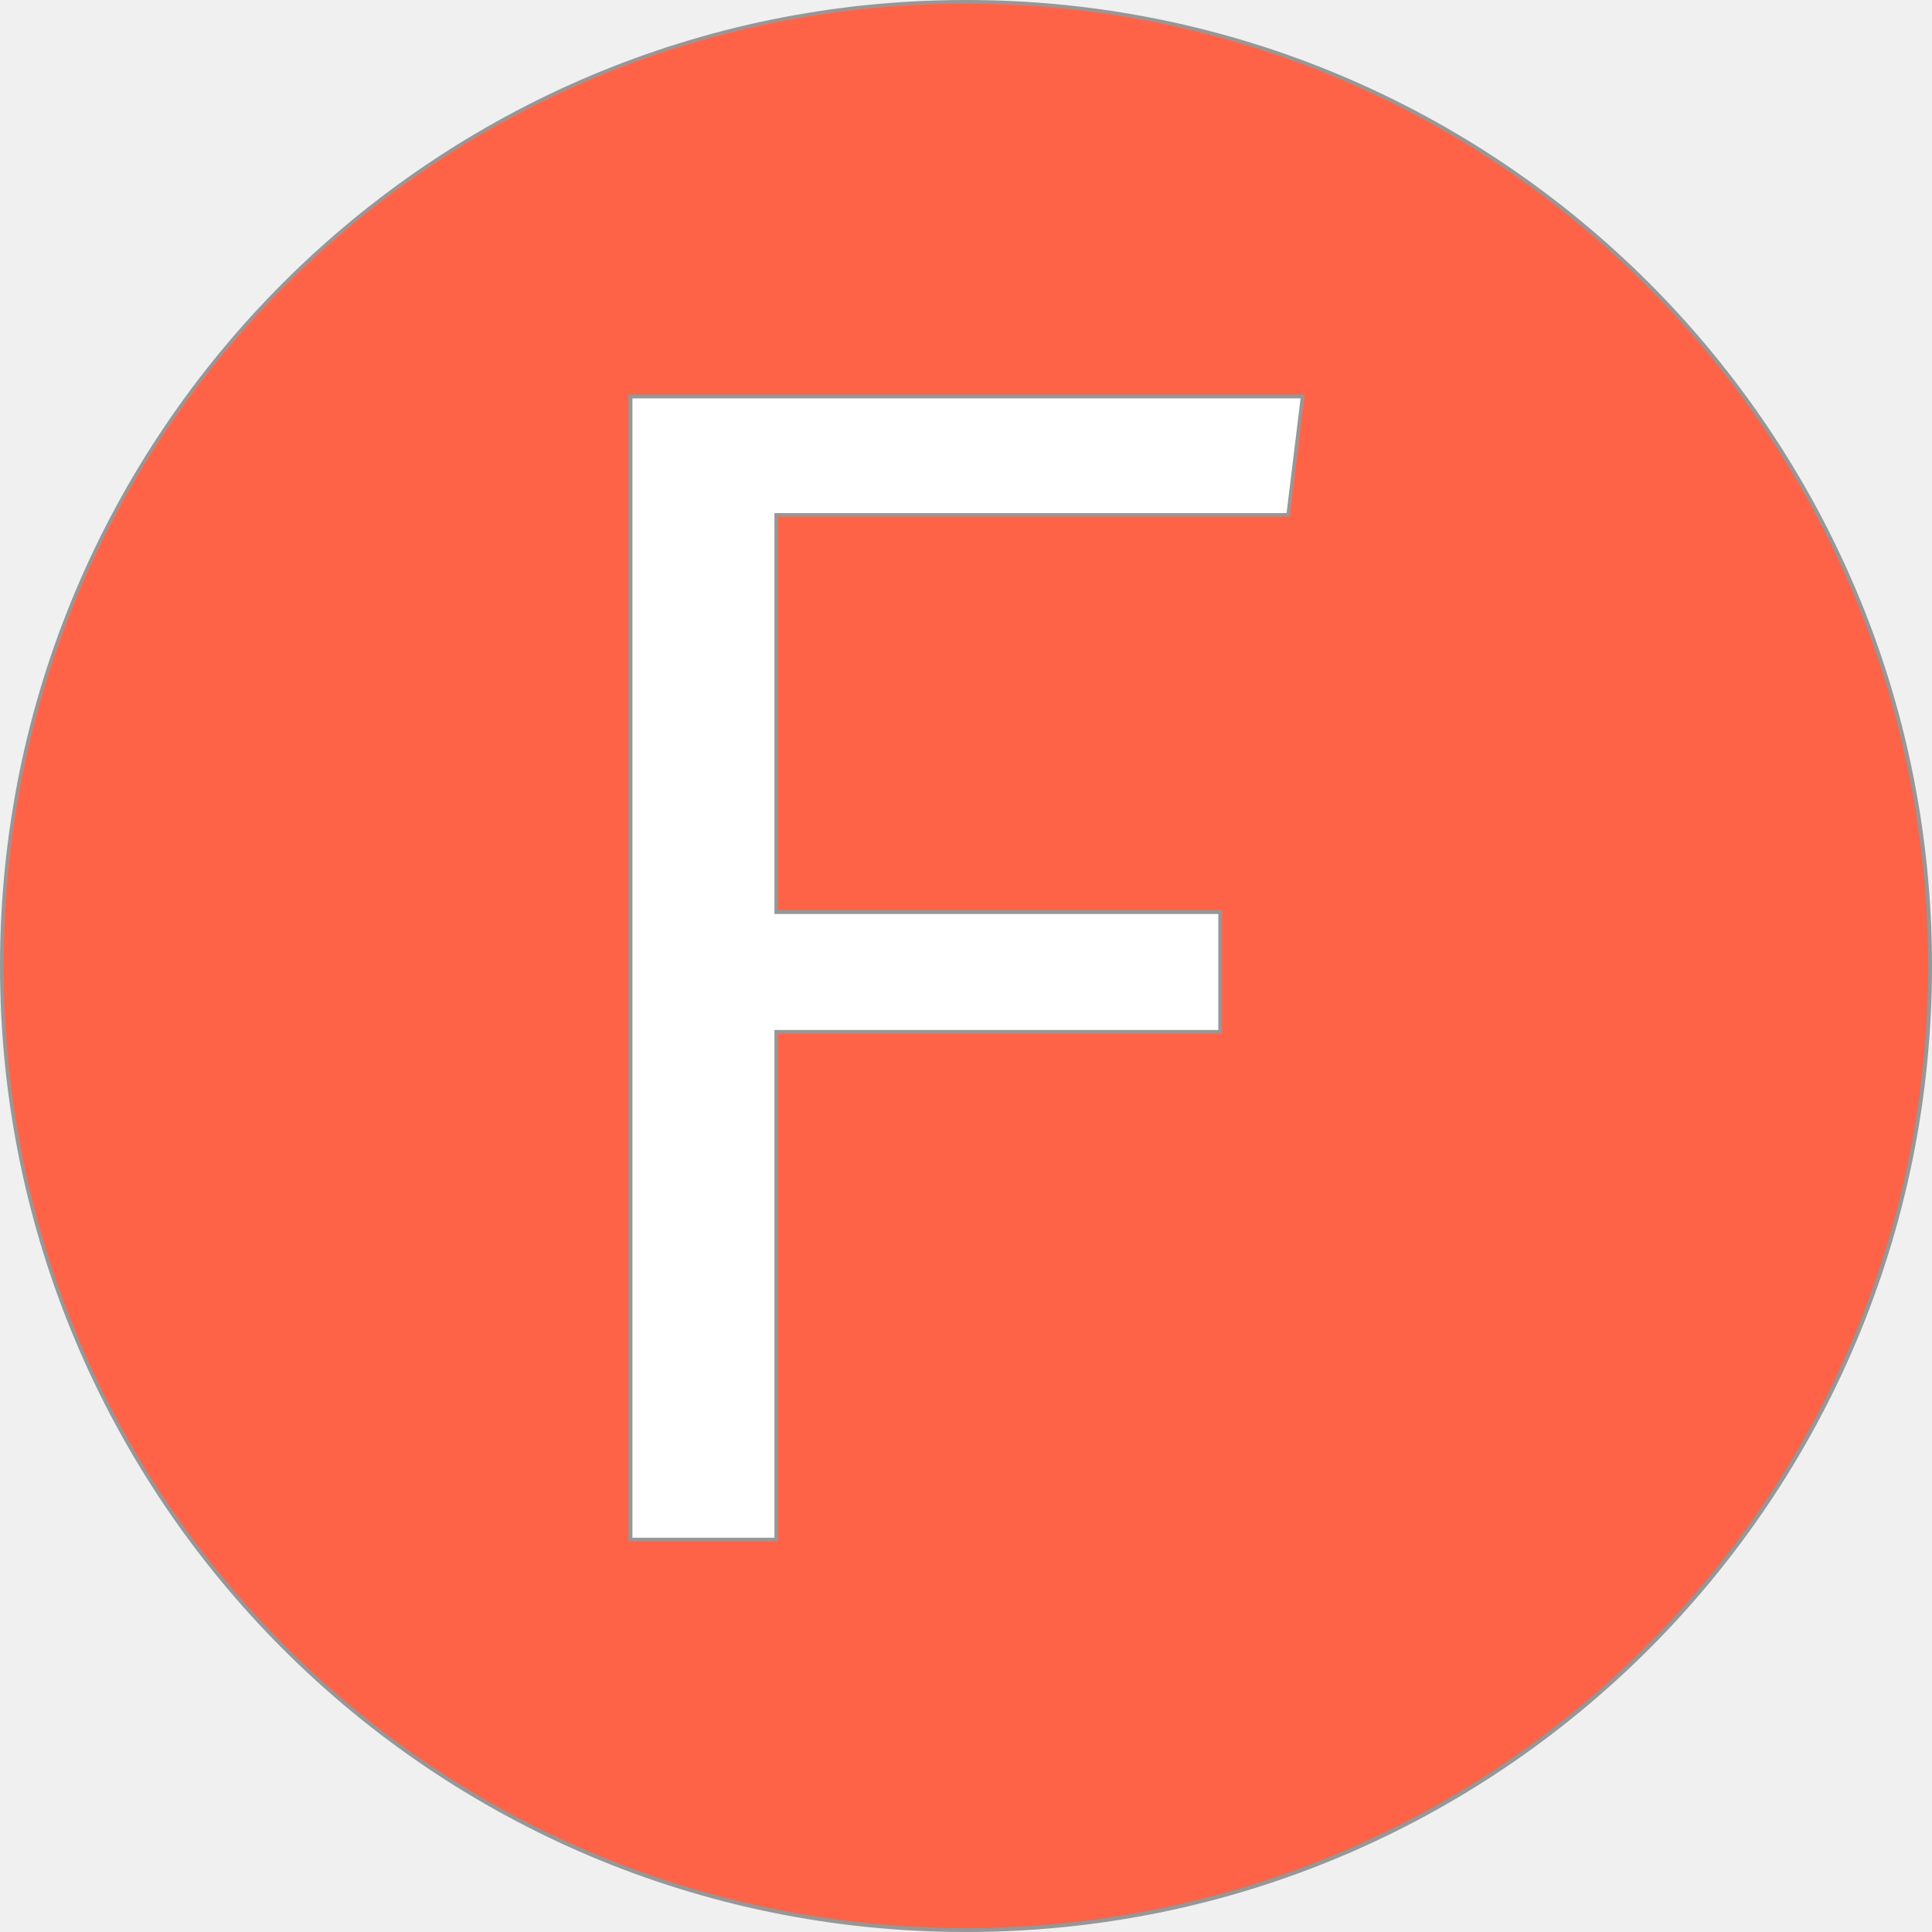
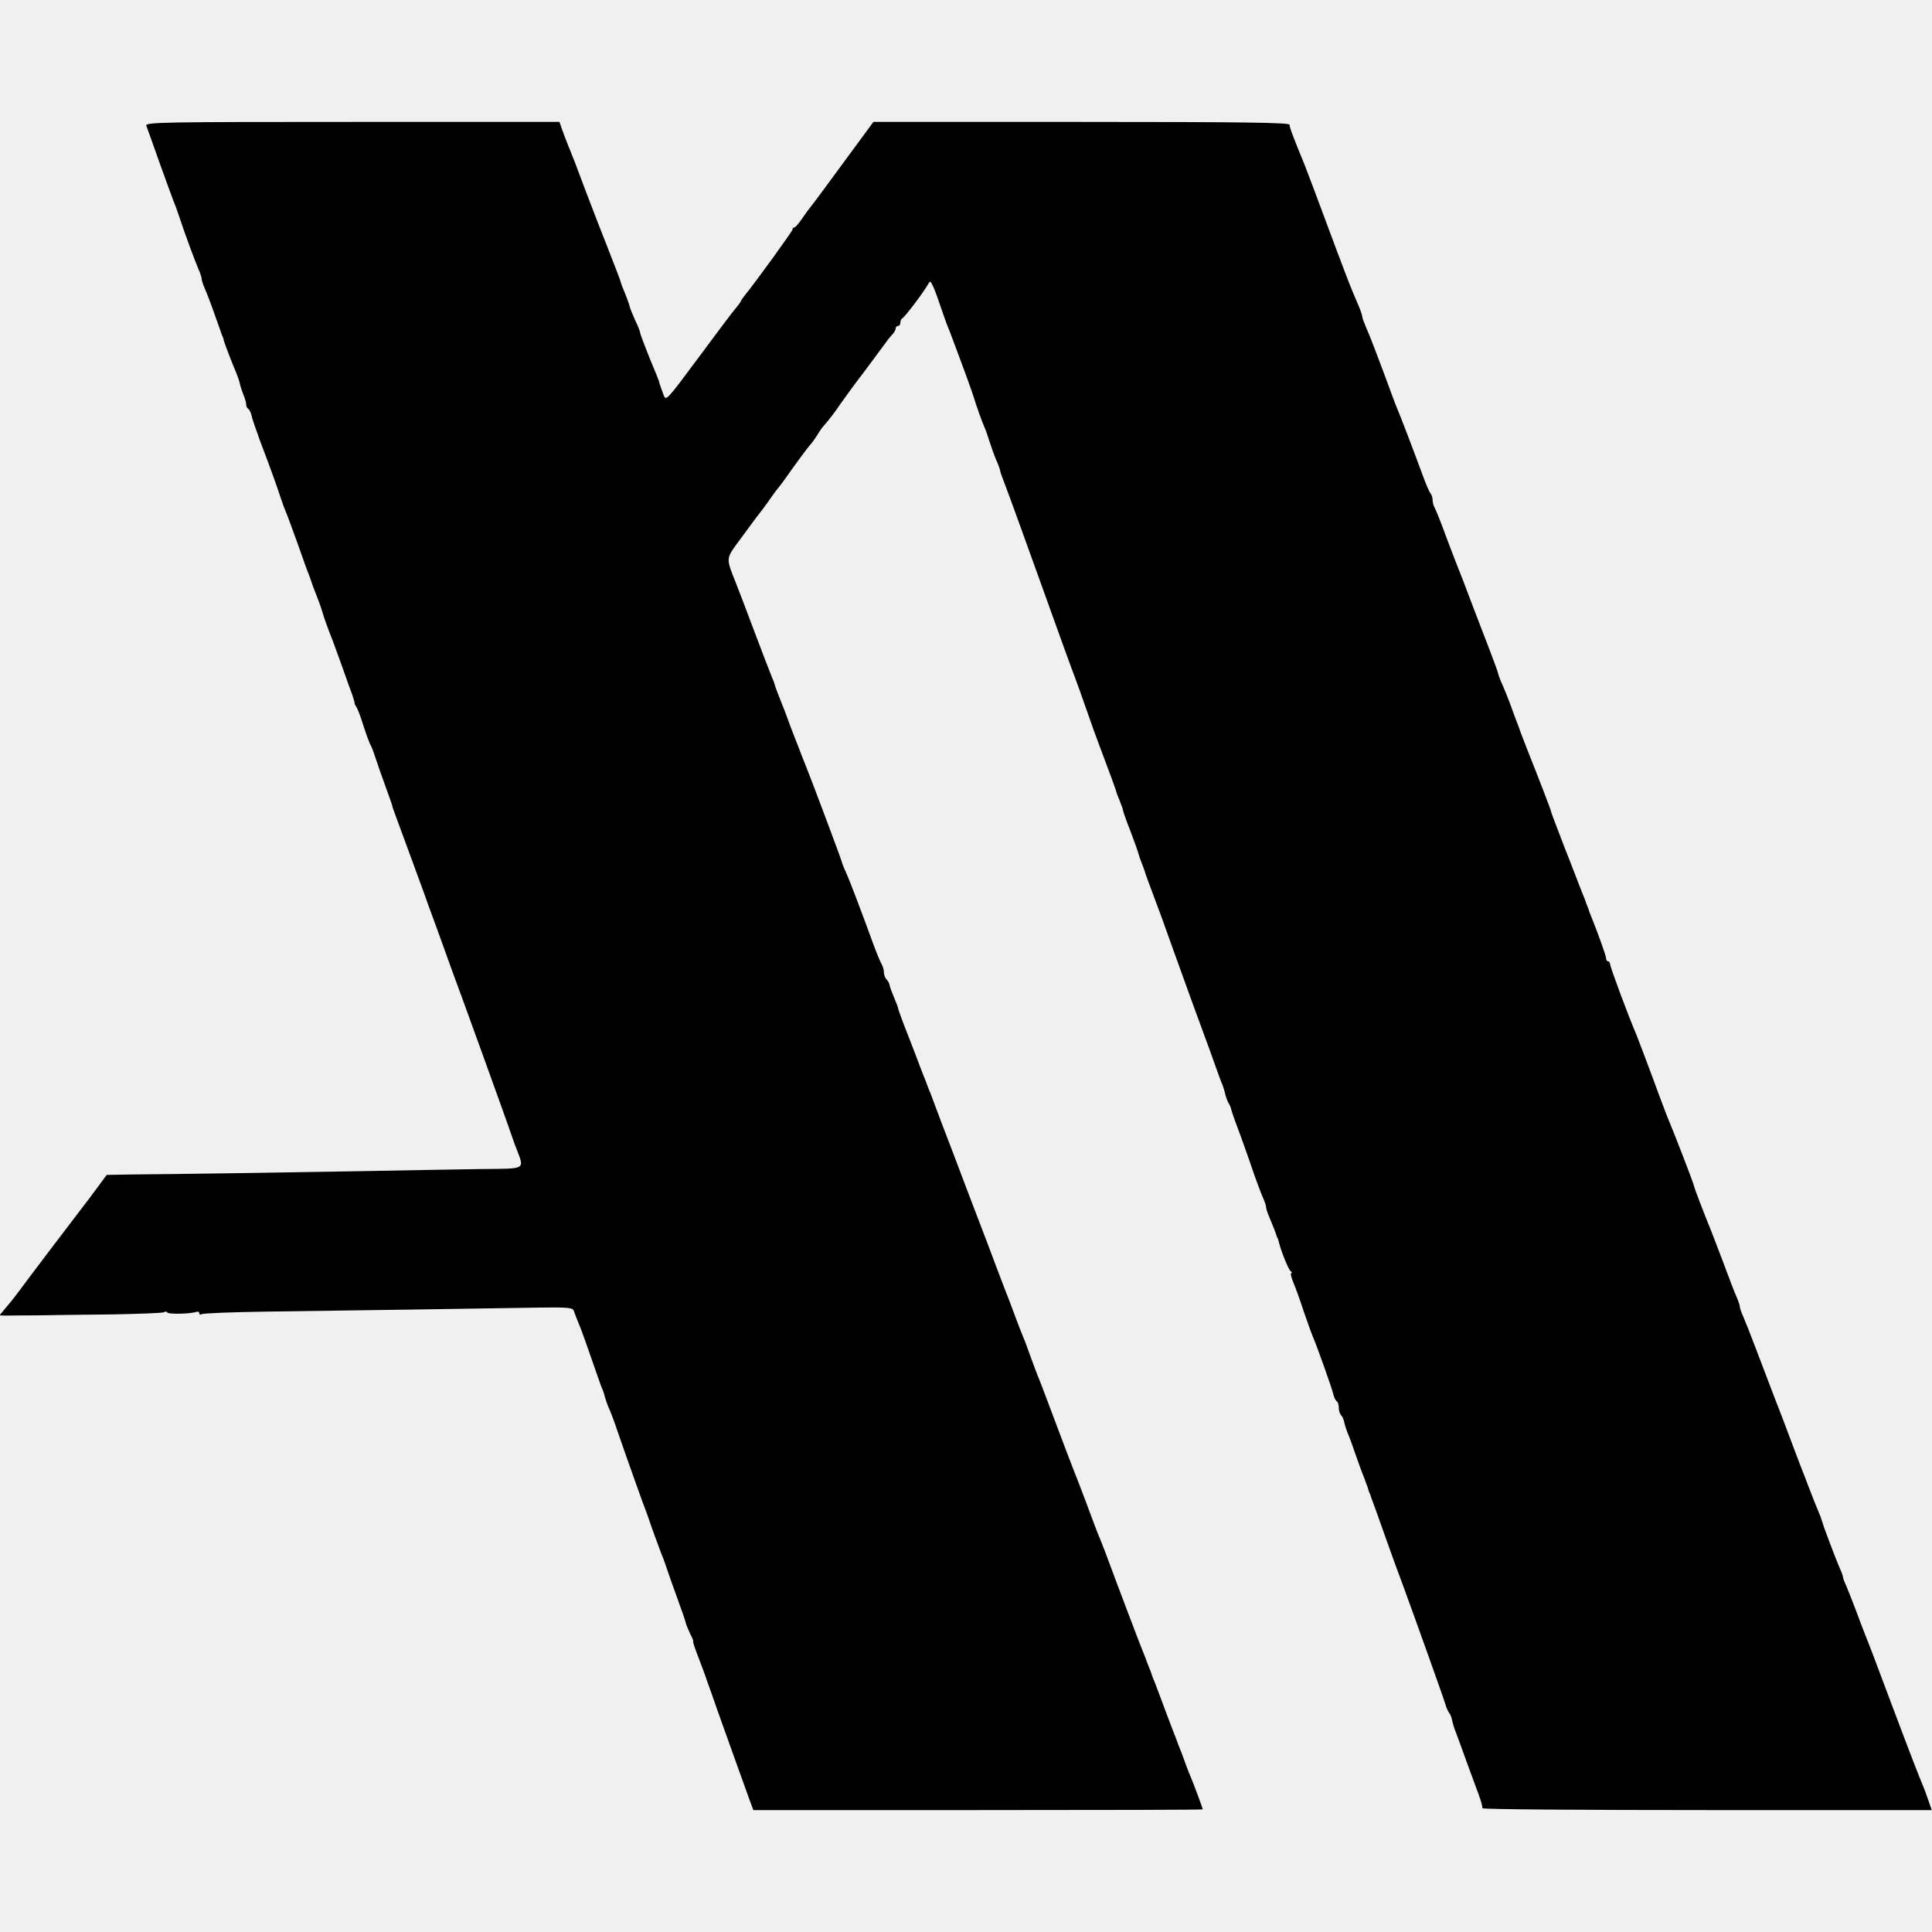
- <svg xmlns="http://www.w3.org/2000/svg" width="512px" height="512px" viewBox="0 0 512 512" version="1.1">
-   <g id="Page-1" stroke="none" stroke-width="1" fill="none" fill-rule="evenodd">
-     <g id="Group" stroke="#979797">
-       <circle id="Oval" fill="#FF6347" cx="256" cy="256" r="255.5" />
-       <polygon id="Path" fill="#FFFFFF" points="167.099 408.013 167.099 105.084 345.229 105.084 341.398 136.467 205.73 136.467 205.73 241.723 323.369 241.723 323.369 273.455 205.73 273.455 205.73 408.013" />
-     </g>
+ <svg xmlns="http://www.w3.org/2000/svg" version="1.0" width="824pt" height="824pt" viewBox="0 0 824 824" preserveAspectRatio="xMidYMid meet">
+   <g transform="translate(0,824) scale(0.1,-0.1)" fill="#000000" stroke="none">
+     <path d="M624 7704 c3 -9 29 -79 56 -157 28 -78 55 -151 59 -162 5 -11 16 -40 24 -65 27 -82 69 -194 83 -227 8 -17 14 -36 14 -42 0 -6 6 -25 14 -43 8 -18 27 -67 41 -108 15 -41 29 -82 32 -90 4 -8 7 -17 7 -20 2 -11 39 -107 52 -136 7 -17 15 -40 17 -50 2 -11 9 -32 15 -47 7 -16 12 -34 12 -42 0 -8 4 -16 9 -19 5 -3 11 -16 14 -28 2 -13 19 -61 36 -108 46 -121 70 -188 87 -240 8 -25 19 -54 24 -65 5 -11 27 -72 50 -135 22 -63 43 -122 47 -130 3 -8 7 -19 9 -25 1 -5 12 -35 24 -65 12 -30 23 -62 25 -70 3 -14 26 -78 45 -125 4 -11 22 -60 40 -110 17 -49 36 -102 42 -117 5 -15 10 -31 10 -35 0 -4 3 -12 8 -18 4 -5 18 -41 30 -80 12 -38 26 -74 29 -80 4 -5 13 -28 20 -50 11 -34 24 -71 67 -190 4 -11 8 -24 9 -30 2 -5 26 -73 55 -150 28 -77 63 -171 77 -210 13 -38 31 -86 38 -105 7 -19 25 -69 40 -110 15 -41 35 -97 45 -125 31 -82 239 -657 251 -695 7 -19 15 -44 20 -55 36 -96 49 -89 -151 -91 -96 -2 -326 -5 -510 -9 -400 -7 -811 -13 -970 -14 l-115 -2 -42 -57 c-23 -31 -49 -66 -58 -77 -25 -32 -258 -339 -280 -370 -11 -15 -33 -43 -49 -61 l-28 -34 23 -1 c13 0 74 1 134 1 61 1 205 3 321 4 116 2 215 6 222 9 6 4 13 4 16 -1 5 -8 99 -6 124 3 6 2 12 0 12 -6 0 -6 5 -7 11 -4 5 4 130 9 277 11 307 4 925 13 1151 17 131 2 154 0 158 -13 3 -8 9 -25 14 -37 5 -13 13 -33 18 -45 5 -13 24 -66 42 -118 18 -52 37 -106 42 -120 6 -14 11 -27 12 -30 6 -25 18 -59 26 -75 5 -11 20 -51 33 -90 35 -102 115 -327 123 -345 3 -8 7 -19 9 -25 6 -20 46 -130 54 -150 5 -11 16 -40 24 -65 8 -25 29 -83 46 -130 17 -47 33 -92 35 -102 2 -9 11 -30 19 -47 9 -17 15 -31 12 -31 -2 0 9 -35 26 -77 16 -43 31 -82 32 -88 2 -5 6 -17 9 -25 3 -8 20 -55 37 -105 30 -85 104 -290 137 -382 l16 -43 958 0 c528 0 959 1 959 3 0 3 -39 109 -49 132 -5 11 -14 34 -20 50 -6 17 -16 44 -22 60 -7 17 -13 32 -14 35 -1 3 -5 14 -9 25 -5 11 -25 65 -46 120 -20 55 -41 109 -45 120 -5 11 -9 22 -10 25 -1 3 -5 13 -8 23 -4 9 -10 25 -14 35 -3 9 -7 19 -8 22 -1 3 -5 12 -8 20 -7 15 -117 305 -163 430 -14 36 -29 74 -34 85 -4 11 -25 65 -45 120 -21 55 -43 114 -50 130 -7 17 -43 111 -80 210 -37 99 -73 194 -80 210 -7 17 -20 53 -30 80 -10 28 -23 64 -30 80 -7 17 -23 57 -35 90 -12 33 -26 69 -30 80 -5 11 -27 70 -50 130 -23 61 -54 144 -70 185 -16 41 -52 136 -80 210 -28 74 -64 169 -80 210 -42 111 -43 115 -45 120 -1 3 -7 19 -14 35 -6 17 -20 53 -31 80 -10 28 -37 97 -59 154 -23 58 -41 108 -41 112 0 3 -8 24 -17 45 -9 22 -18 45 -19 53 -1 7 -7 18 -13 24 -6 6 -11 19 -11 29 0 10 -4 26 -10 36 -5 9 -21 46 -34 82 -50 137 -99 267 -117 307 -11 24 -19 45 -19 48 0 5 -132 357 -151 403 -5 12 -13 32 -18 45 -4 12 -13 33 -18 47 -6 14 -20 52 -33 85 -12 33 -25 69 -30 80 -14 34 -35 90 -36 95 0 3 -6 19 -13 35 -7 17 -40 102 -73 190 -33 88 -69 183 -80 210 -43 109 -44 100 22 189 33 45 63 86 67 91 18 22 49 64 63 85 8 12 22 30 30 40 8 10 22 28 30 40 35 50 91 126 103 140 8 8 23 29 33 45 10 17 23 35 29 41 22 25 42 51 75 99 19 27 41 56 47 65 12 15 106 141 141 189 9 13 23 30 30 37 6 7 12 17 12 23 0 6 5 11 10 11 6 0 10 6 10 14 0 8 4 16 8 18 9 3 90 110 108 142 11 19 12 19 21 0 6 -10 20 -48 32 -84 12 -36 26 -74 30 -85 5 -11 18 -45 29 -75 11 -30 35 -93 52 -140 17 -47 33 -92 35 -100 7 -25 35 -104 45 -125 5 -11 14 -38 21 -60 7 -22 19 -56 27 -75 9 -19 17 -41 18 -49 1 -7 12 -36 23 -65 11 -28 79 -215 151 -416 72 -201 137 -381 145 -400 7 -19 30 -82 50 -140 20 -58 43 -122 51 -142 41 -109 76 -203 75 -205 0 -2 6 -18 14 -37 8 -20 15 -39 15 -43 0 -4 14 -44 31 -87 17 -44 32 -87 34 -95 2 -9 9 -29 16 -46 6 -16 13 -34 14 -40 2 -5 16 -46 33 -90 17 -44 54 -145 82 -225 58 -162 113 -313 160 -440 17 -47 32 -89 34 -95 2 -5 8 -23 14 -38 7 -15 15 -40 18 -55 4 -15 10 -31 14 -37 4 -5 10 -19 12 -30 3 -11 22 -65 43 -120 20 -55 45 -127 56 -160 12 -33 27 -74 35 -92 8 -17 14 -36 14 -42 0 -6 6 -25 14 -43 14 -33 27 -66 31 -80 2 -5 3 -9 5 -10 1 -2 3 -10 5 -18 10 -40 41 -116 50 -122 6 -4 7 -8 2 -8 -4 0 0 -17 8 -37 9 -21 30 -78 46 -128 17 -49 35 -99 40 -110 14 -32 81 -218 86 -243 3 -12 9 -25 14 -28 5 -3 9 -15 9 -28 0 -12 4 -26 10 -32 5 -5 11 -18 13 -29 2 -11 9 -33 16 -50 7 -16 22 -57 33 -90 12 -33 25 -71 31 -85 6 -14 11 -28 12 -32 2 -5 4 -10 5 -13 1 -3 4 -9 5 -15 1 -5 4 -12 5 -15 1 -3 3 -8 5 -12 1 -5 5 -15 8 -23 3 -8 27 -73 52 -145 25 -71 61 -170 80 -220 52 -142 172 -477 180 -505 4 -14 11 -30 16 -36 5 -6 10 -19 12 -30 2 -10 7 -28 11 -39 5 -11 16 -44 27 -72 10 -29 28 -77 38 -105 11 -29 28 -75 38 -103 10 -27 17 -53 15 -57 -1 -5 430 -8 958 -8 l959 0 -15 43 c-8 23 -18 51 -23 62 -14 32 -54 135 -146 380 -47 127 -90 239 -95 250 -4 11 -23 58 -40 105 -18 47 -38 99 -46 117 -8 17 -14 34 -14 38 0 4 -6 21 -14 38 -15 34 -69 177 -72 190 -1 4 -3 9 -4 12 -1 3 -3 8 -4 13 -2 4 -7 18 -13 32 -6 14 -19 45 -28 70 -10 25 -21 54 -25 65 -5 11 -27 70 -50 130 -23 61 -58 155 -80 210 -21 55 -57 150 -80 210 -23 61 -48 124 -56 142 -8 17 -14 36 -14 42 0 6 -7 25 -15 43 -8 18 -33 83 -55 143 -23 61 -46 120 -51 133 -33 81 -73 185 -75 197 -2 11 -90 239 -104 270 -5 11 -37 94 -70 185 -34 91 -66 176 -72 190 -34 79 -110 284 -111 298 0 6 -4 12 -9 12 -4 0 -8 6 -8 13 0 10 -32 100 -65 182 -5 11 -9 23 -10 28 -2 4 -4 9 -5 12 -1 3 -3 8 -5 13 -1 4 -7 21 -14 37 -7 17 -23 59 -37 95 -14 36 -31 81 -39 100 -49 128 -60 156 -60 160 0 5 -60 160 -102 265 -13 33 -25 65 -27 70 -4 12 -15 43 -26 70 -4 11 -13 36 -20 55 -7 19 -21 54 -31 77 -11 24 -19 46 -19 49 0 4 -18 53 -39 108 -22 56 -58 151 -81 211 -23 61 -45 119 -50 130 -5 11 -27 70 -50 130 -22 61 -45 118 -50 127 -6 10 -10 26 -10 36 0 10 -4 22 -9 28 -5 5 -20 41 -34 79 -31 85 -95 253 -107 280 -5 11 -32 83 -60 160 -29 77 -60 159 -71 182 -10 24 -19 47 -19 53 0 5 -7 26 -16 47 -36 83 -43 103 -94 238 -96 258 -122 327 -137 365 -50 121 -63 157 -63 168 0 9 -184 12 -887 12 l-888 0 -125 -170 c-69 -94 -132 -180 -141 -190 -9 -11 -27 -36 -40 -55 -13 -19 -27 -35 -31 -35 -5 0 -8 -4 -8 -9 0 -7 -160 -228 -206 -284 -7 -9 -14 -19 -14 -21 0 -2 -9 -15 -20 -28 -11 -12 -83 -108 -160 -212 -138 -186 -140 -188 -150 -160 -16 43 -19 54 -19 57 0 1 -18 47 -41 101 -22 55 -40 103 -40 108 0 4 -9 28 -21 52 -11 25 -22 51 -23 58 -3 12 -15 45 -33 88 -3 8 -7 20 -8 25 -2 6 -23 62 -48 125 -25 63 -69 176 -97 250 -28 74 -53 142 -57 150 -3 8 -7 17 -8 20 -1 3 -6 16 -12 30 -6 14 -16 42 -24 63 l-13 37 -884 0 c-803 0 -884 -1 -878 -16z" />
  </g>
</svg>
